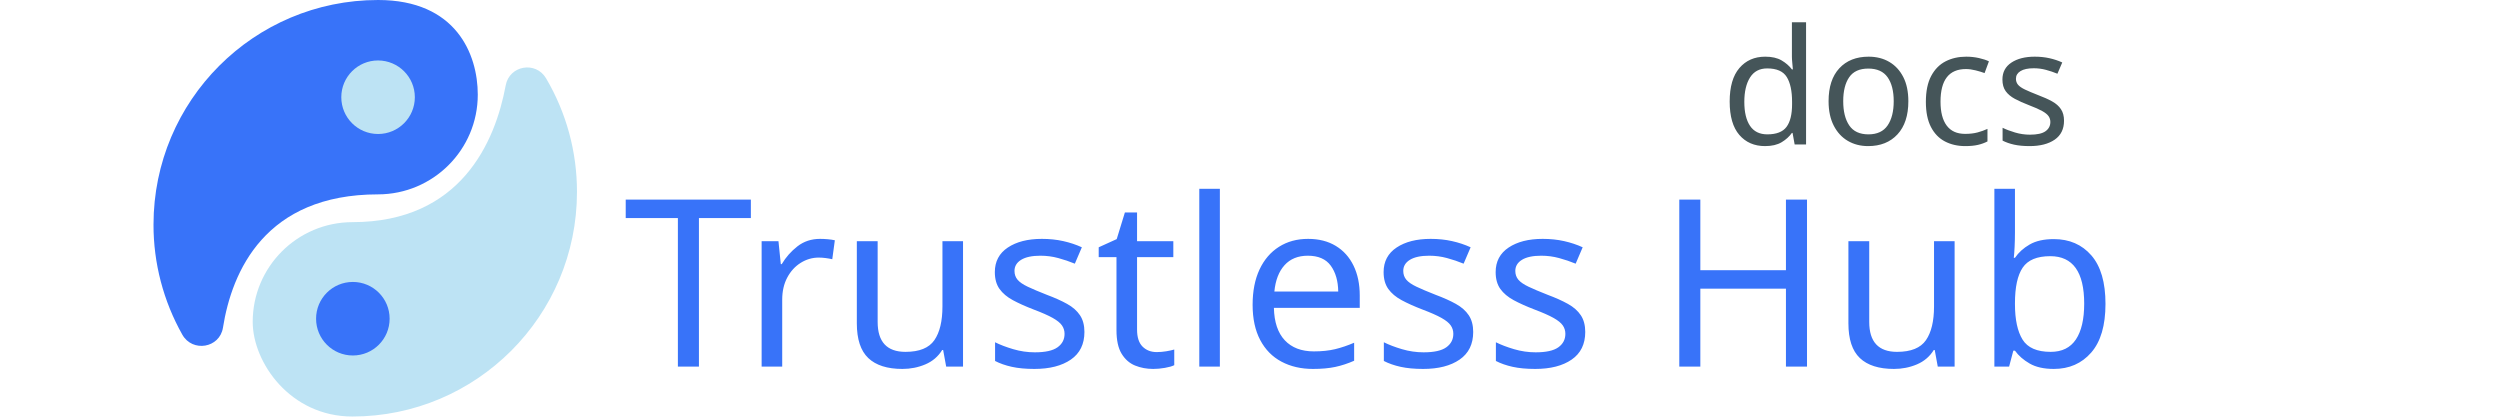
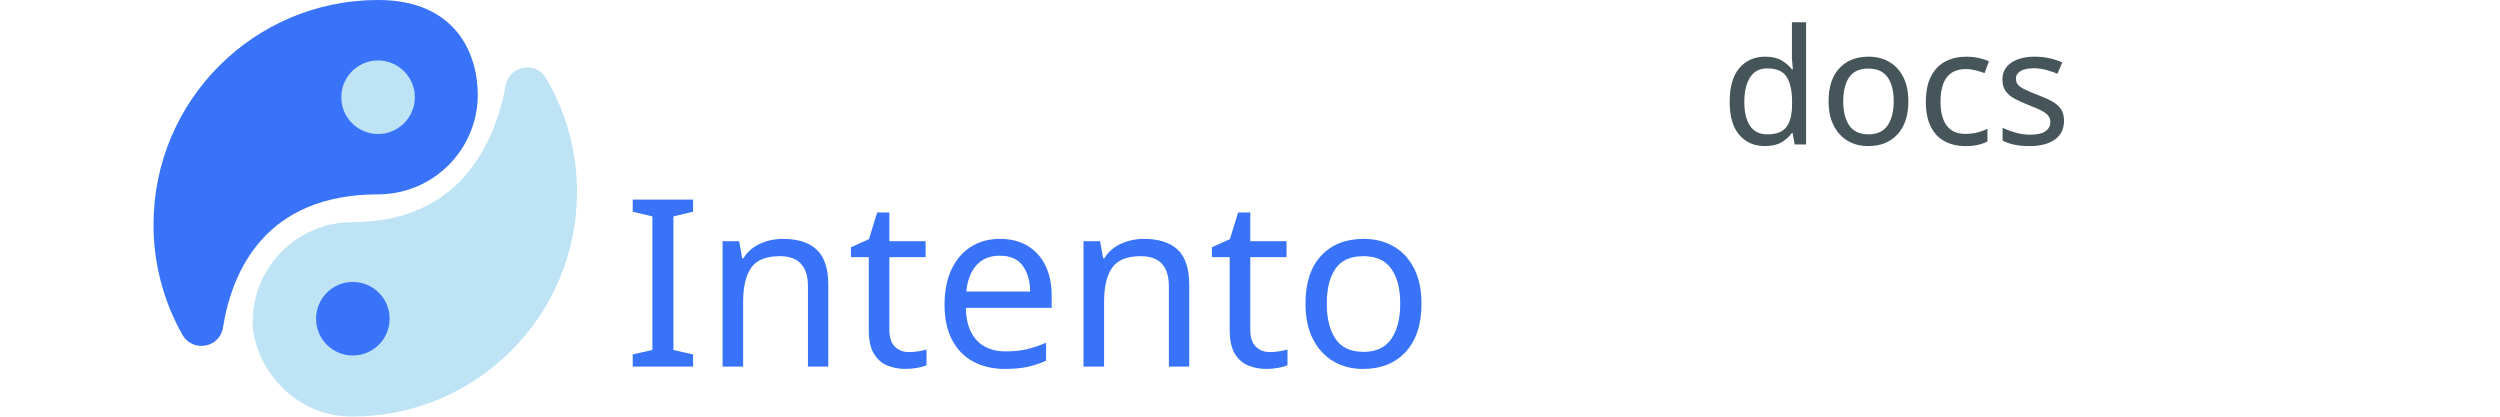
<svg xmlns="http://www.w3.org/2000/svg" width="3600" height="600" viewBox="0 0 3000 570" fill="none">
  <style type="text/css">
	.st0{fill:#BDE3F4;}
	.st1{fill:#3873F9;}
	.st2{font-family:'Roboto-Bold';}
	.st3{font-size:320px;}
	.st4{fill:none;}
	.st5{fill:#455559;}
	.st6{font-family:'Roboto-Regular';}
	.st7{font-size:220px;}
</style>
  <path class="st0" d="M537,107.1c-14.2-24-50.2-17.5-55.2,9.7c-14.3,77.3-61.5,187.1-209.7,187.1C196.8,304,135.7,365,135.7,440.3  c0,55.3,51.1,129.5,136.4,129.5c169.7,0,307.2-137.5,307.2-307.2C579.4,207.9,564.8,154.2,537,107.1z" />
  <path class="st1" d="M307.2,265.9c75.3-0.1,136.4-61.1,136.4-136.4C443.6,74.2,414,0,307.2,0C137.5,0,0,137.5,0,307.2  C-0.1,360,13.5,411.8,39.4,457.8c13.9,24.6,51.1,18.4,55.6-9.5C107.2,371.2,152.7,265.9,307.2,265.9z" />
  <path class="st0" d="M357.5,133c0,27.8-22.5,50.3-50.3,50.3s-50.3-22.5-50.3-50.3s22.5-50.3,50.3-50.3l0,0  C335,82.8,357.5,105.3,357.5,133L357.5,133z" />
  <path class="st1" d="M323,436c0,27.8-22.5,50.3-50.3,50.3s-50.3-22.5-50.3-50.3s22.5-50.3,50.3-50.3l0,0  C300.5,385.7,323,408.2,323,436L323,436z" />
-   <text transform="matrix(1 0 0 1 642.7811 501.4976)" class="st1 st2 st3">Trustless Hub</text>
+   <text transform="matrix(1 0 0 1 642.7811 501.4976)" class="st1 st2 st3">Intento</text>
  <rect x="2144.1" y="443" class="st4" width="0" height="3" />
  <rect x="1437.5" y="693.5" class="st4" width="3" height="3" />
  <rect x="1428.6" y="-254.5" class="st4" width="3" height="3" />
  <polygon class="st4" points="2308.1,-172.1 2311.3,-172.1 2311.3,-172.1 " />
  <polygon class="st4" points="1370.3,-362.9 1373.5,-362.9 1373.5,-362.9 " />
  <text transform="matrix(1 0 0 1 2144.1 197.6559)" class="st5 st6 st7">docs</text>
  <polygon class="st4" points="2094.8,-101.1 2098,-101.1 2098,-101.1 2094.8,-101.1 " />
</svg>
